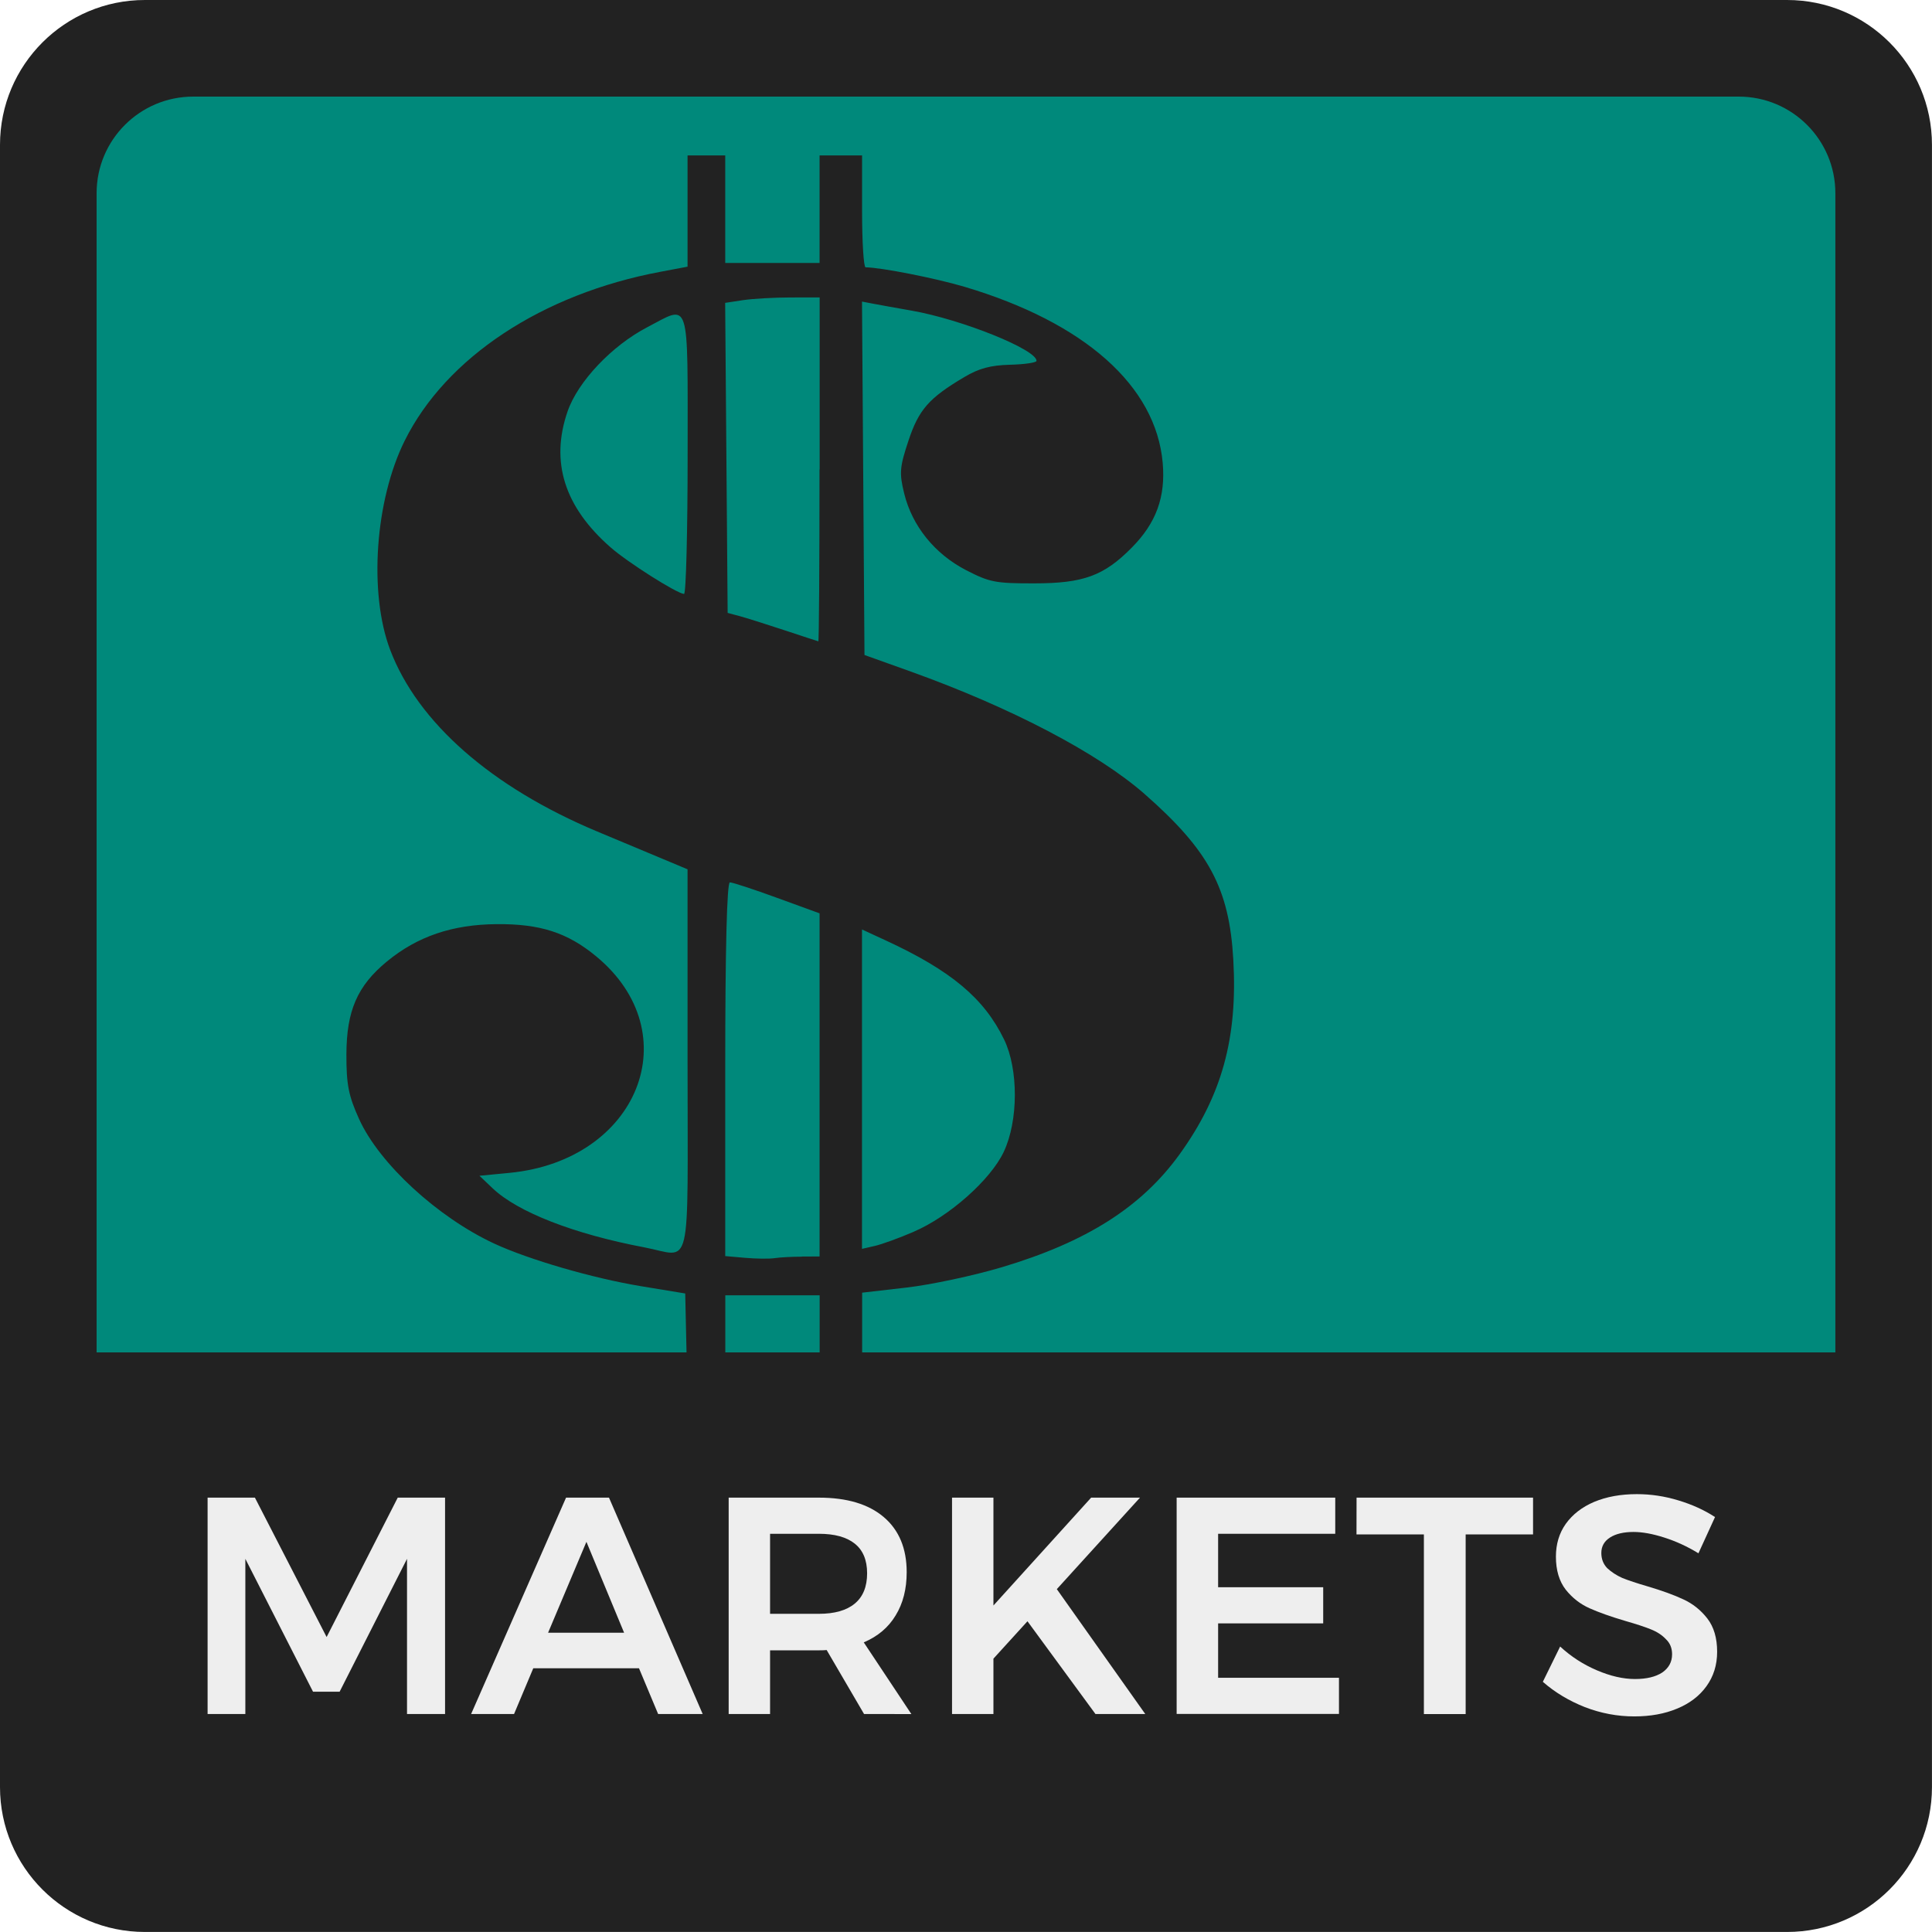
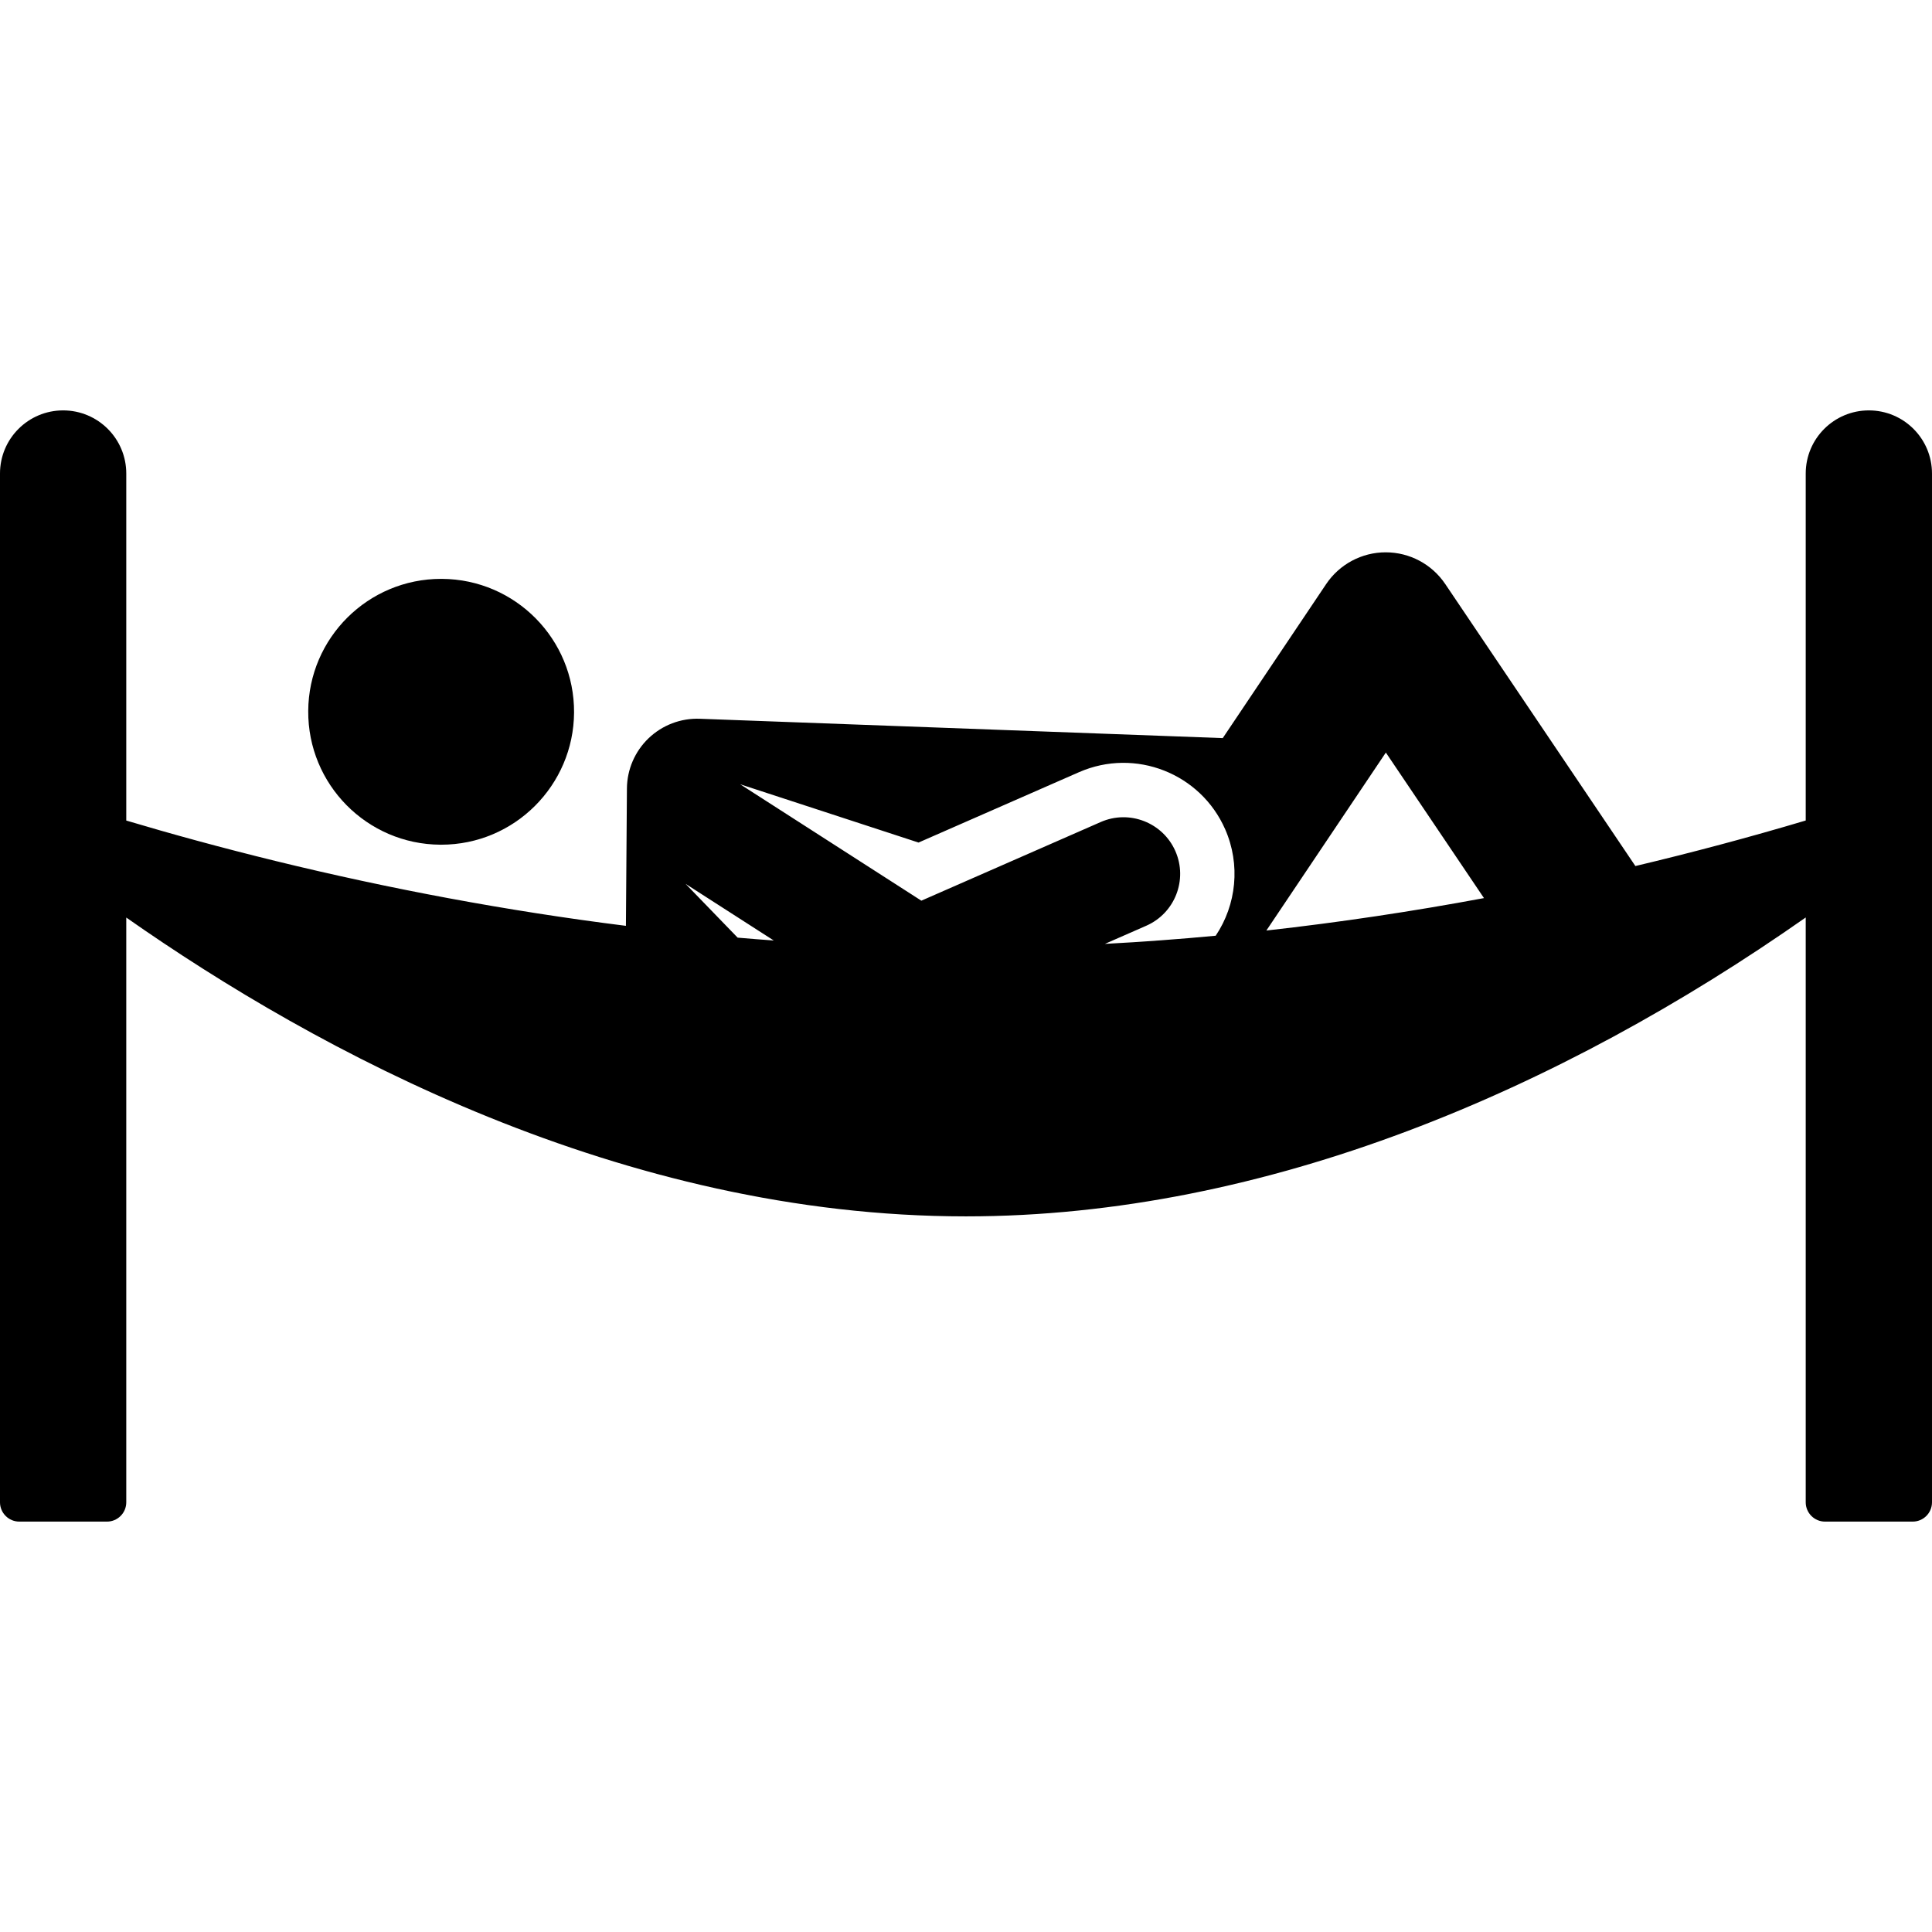
- <svg xmlns="http://www.w3.org/2000/svg" width="200" height="200" viewBox="0 0 52.917 52.917" version="1.1" id="svg8">
-   <defs id="defs2">
-     </defs>
-   <g id="layer1" transform="translate(249.8045,-91.40947)">
-     <g style="stroke-width:0.5" id="g5334" transform="matrix(2,0,0,2,-249.8045,91.40947)">
-       <rect ry="1.984" rx="1.984" style="opacity:1;fill:#222222;fill-opacity:1;fill-rule:nonzero;stroke:none;stroke-width:0.25;stroke-linecap:butt;stroke-linejoin:round;stroke-miterlimit:4;stroke-dasharray:none;stroke-dashoffset:0;stroke-opacity:0.909;paint-order:normal" id="rect5322" width="26.458" height="26.458" x="0" y="-1.110223e-16" />
-       <rect ry="1.323" rx="1.323" y="1.323" x="1.323" height="23.812" width="23.812" id="rect5324" style="opacity:1;fill:#00897b;fill-opacity:1;fill-rule:nonzero;stroke:none;stroke-width:0.25;stroke-linecap:butt;stroke-linejoin:round;stroke-miterlimit:4;stroke-dasharray:none;stroke-dashoffset:0;stroke-opacity:0.909;paint-order:normal" />
-       <path id="path5326" d="m 0.728,18.521 v 4.167 c 0,1.539 1.239,2.778 2.778,2.778 H 22.953 c 1.539,0 2.778,-1.239 2.778,-2.778 v -4.167 z" style="opacity:1;fill:#222222;fill-opacity:1;fill-rule:nonzero;stroke:none;stroke-width:0.25;stroke-linecap:butt;stroke-linejoin:round;stroke-miterlimit:4;stroke-dasharray:none;stroke-dashoffset:0;stroke-opacity:0.909;paint-order:normal" />
-       <path style="fill:#222222;fill-opacity:1;stroke-width:0.5" d="M 9.402,18.521 9.384,17.714 8.771,17.613 C 8.114,17.504 7.242,17.25 6.769,17.031 5.994,16.671 5.196,15.937 4.919,15.328 4.773,15.007 4.743,14.852 4.744,14.439 c 0.002,-0.598 0.15,-0.938 0.554,-1.271 0.418,-0.344 0.896,-0.507 1.503,-0.512 0.594,-0.005 0.968,0.115 1.36,0.438 1.278,1.052 0.584,2.796 -1.181,2.968 l -0.414,0.04 0.18,0.171 c 0.342,0.326 1.114,0.627 2.076,0.809 0.664,0.126 0.594,0.427 0.594,-2.557 V 11.905 L 9.077,11.763 C 8.891,11.685 8.486,11.516 8.178,11.387 6.731,10.781 5.72,9.894 5.343,8.899 5.048,8.12 5.136,6.852 5.543,6.034 6.11,4.894 7.425,4.026 9.045,3.722 l 0.371,-0.07 V 2.891 2.129 h 0.258 0.258 v 0.736 0.736 h 0.646 0.646 V 2.866 2.129 h 0.291 0.291 v 0.766 c 0,0.421 0.022,0.766 0.048,0.766 0.214,0.002 0.953,0.148 1.353,0.266 1.647,0.49 2.623,1.357 2.716,2.412 0.041,0.467 -0.089,0.824 -0.425,1.162 C 15.118,7.886 14.836,7.989 14.163,7.989 13.631,7.99 13.552,7.974 13.228,7.807 12.8,7.585 12.492,7.203 12.383,6.759 c -0.069,-0.28 -0.062,-0.363 0.058,-0.723 0.142,-0.428 0.281,-0.585 0.765,-0.872 0.202,-0.12 0.36,-0.162 0.629,-0.169 0.198,-0.005 0.359,-0.029 0.36,-0.053 0.002,-0.155 -1.026,-0.568 -1.711,-0.688 -0.213,-0.037 -0.453,-0.081 -0.533,-0.096 l -0.146,-0.028 0.017,2.42 0.017,2.42 0.634,0.227 c 1.371,0.492 2.561,1.115 3.2,1.675 0.884,0.776 1.162,1.294 1.217,2.272 0.061,1.073 -0.157,1.861 -0.735,2.663 -0.522,0.723 -1.274,1.201 -2.433,1.547 -0.386,0.115 -0.974,0.241 -1.308,0.279 l -0.607,0.07 v 0.813 0.813 h -0.291 -0.291 v -0.795 -0.795 H 10.579 9.933 v 0.795 0.795 H 9.677 9.42 Z m 1.58,-1.313 0.242,-8.12e-4 V 14.857 12.508 l -0.582,-0.212 c -0.32,-0.117 -0.61,-0.212 -0.646,-0.212 -0.041,0 -0.064,0.904 -0.064,2.559 v 2.559 l 0.274,0.024 c 0.151,0.013 0.333,0.015 0.404,0.004 0.071,-0.011 0.238,-0.02 0.371,-0.02 z m 1.532,-0.34 c 0.486,-0.209 1.051,-0.71 1.232,-1.093 0.201,-0.424 0.203,-1.131 0.005,-1.539 -0.274,-0.565 -0.727,-0.944 -1.621,-1.357 l -0.325,-0.15 v 2.187 2.187 l 0.175,-0.04 c 0.097,-0.022 0.336,-0.109 0.533,-0.194 z M 11.225,6.429 V 4.073 l -0.404,6.588e-4 c -0.222,3.564e-4 -0.513,0.017 -0.647,0.037 l -0.243,0.037 0.017,2.123 0.017,2.123 0.161,0.043 c 0.089,0.024 0.365,0.111 0.613,0.193 0.249,0.083 0.459,0.151 0.468,0.153 0.009,0.001 0.016,-1.058 0.016,-2.354 z M 9.417,6.223 c 0,-2.178 0.04,-2.052 -0.554,-1.741 C 8.379,4.734 7.913,5.227 7.773,5.634 7.534,6.326 7.729,6.943 8.364,7.498 8.6,7.704 9.269,8.128 9.368,8.134 9.395,8.135 9.417,7.275 9.417,6.223 Z" id="path5347" />
-       <g aria-label="MARKETS" style="font-style:normal;font-variant:normal;font-weight:500;font-stretch:normal;font-size:4.233px;line-height:2.117px;font-family:Montserrat;-inkscape-font-specification:'Montserrat Medium';text-align:center;letter-spacing:0px;text-anchor:middle;opacity:1;fill:#eeeeee;fill-opacity:1;fill-rule:nonzero;stroke:none;stroke-width:2.117;stroke-linecap:butt;stroke-linejoin:round;stroke-miterlimit:4;stroke-dasharray:none;stroke-dashoffset:0;stroke-opacity:1;paint-order:stroke fill markers" id="text4627-3-2-3">
-         <path d="m 2.843,20.51 h 0.648 l 0.982,1.909 0.974,-1.909 h 0.648 v 2.963 h -0.521 V 21.348 L 4.651,23.168 H 4.287 L 3.36,21.348 v 2.125 H 2.843 Z" style="font-style:normal;font-variant:normal;font-weight:500;font-stretch:normal;font-size:4.233px;font-family:Montserrat;-inkscape-font-specification:'Montserrat Medium';text-align:center;letter-spacing:0px;text-anchor:middle;fill:#eeeeee;fill-opacity:1;stroke-width:2.117" id="path5735" />
-         <path d="M 9.013,23.473 8.751,22.847 h -1.448 L 7.04,23.473 H 6.452 l 1.3,-2.963 h 0.588 l 1.283,2.963 z M 7.506,22.36 h 1.041 l -0.516,-1.245 z" style="font-style:normal;font-variant:normal;font-weight:500;font-stretch:normal;font-size:4.233px;font-family:Montserrat;-inkscape-font-specification:'Montserrat Medium';text-align:center;letter-spacing:0px;text-anchor:middle;fill:#eeeeee;fill-opacity:1;stroke-width:2.117" id="path5737" />
-         <path d="m 11.833,23.473 -0.512,-0.876 q -0.034,0.004 -0.106,0.004 h -0.669 v 0.872 H 9.979 v -2.963 h 1.236 q 0.576,0 0.889,0.267 0.313,0.267 0.313,0.754 0,0.347 -0.152,0.593 -0.148,0.246 -0.436,0.368 l 0.652,0.982 z m -1.287,-1.372 h 0.669 q 0.322,0 0.491,-0.14 0.169,-0.14 0.169,-0.415 0,-0.271 -0.169,-0.406 -0.169,-0.135 -0.491,-0.135 h -0.669 z" style="font-style:normal;font-variant:normal;font-weight:500;font-stretch:normal;font-size:4.233px;font-family:Montserrat;-inkscape-font-specification:'Montserrat Medium';text-align:center;letter-spacing:0px;text-anchor:middle;fill:#eeeeee;fill-opacity:1;stroke-width:2.117" id="path5739" />
-         <path d="m 15.684,23.473 h -0.682 l -0.931,-1.27 -0.466,0.512 v 0.758 h -0.567 v -2.963 h 0.567 v 1.477 l 1.338,-1.477 h 0.669 l -1.139,1.253 z" style="font-style:normal;font-variant:normal;font-weight:500;font-stretch:normal;font-size:4.233px;font-family:Montserrat;-inkscape-font-specification:'Montserrat Medium';text-align:center;letter-spacing:0px;text-anchor:middle;fill:#eeeeee;fill-opacity:1;stroke-width:2.117" id="path5741" />
-         <path d="m 16.114,20.51 h 2.172 v 0.495 h -1.604 v 0.732 h 1.439 v 0.495 h -1.439 v 0.745 h 1.655 v 0.495 h -2.223 z" style="font-style:normal;font-variant:normal;font-weight:500;font-stretch:normal;font-size:4.233px;font-family:Montserrat;-inkscape-font-specification:'Montserrat Medium';text-align:center;letter-spacing:0px;text-anchor:middle;fill:#eeeeee;fill-opacity:1;stroke-width:2.117" id="path5743" />
-         <path d="m 18.578,20.51 h 2.417 v 0.504 h -0.923 v 2.46 h -0.572 v -2.46 h -0.923 z" style="font-style:normal;font-variant:normal;font-weight:500;font-stretch:normal;font-size:4.233px;font-family:Montserrat;-inkscape-font-specification:'Montserrat Medium';text-align:center;letter-spacing:0px;text-anchor:middle;fill:#eeeeee;fill-opacity:1;stroke-width:2.117" id="path5745" />
-         <path d="m 23.26,21.272 q -0.229,-0.14 -0.47,-0.216 -0.237,-0.076 -0.419,-0.076 -0.203,0 -0.322,0.076 -0.119,0.076 -0.119,0.212 0,0.123 0.08,0.207 0.085,0.08 0.207,0.135 0.127,0.051 0.343,0.114 0.301,0.089 0.491,0.178 0.195,0.089 0.33,0.262 0.135,0.174 0.135,0.457 0,0.271 -0.148,0.474 -0.144,0.199 -0.402,0.305 -0.254,0.106 -0.584,0.106 -0.347,0 -0.677,-0.127 -0.33,-0.131 -0.576,-0.347 l 0.237,-0.483 q 0.224,0.207 0.504,0.326 0.279,0.119 0.521,0.119 0.237,0 0.373,-0.089 0.135,-0.093 0.135,-0.25 0,-0.127 -0.085,-0.207 -0.08,-0.085 -0.207,-0.135 -0.127,-0.051 -0.347,-0.114 -0.301,-0.089 -0.491,-0.174 -0.191,-0.085 -0.326,-0.254 -0.135,-0.174 -0.135,-0.453 0,-0.258 0.135,-0.449 0.14,-0.195 0.389,-0.301 0.254,-0.106 0.584,-0.106 0.288,0 0.567,0.085 0.284,0.085 0.504,0.229 z" style="font-style:normal;font-variant:normal;font-weight:500;font-stretch:normal;font-size:4.233px;font-family:Montserrat;-inkscape-font-specification:'Montserrat Medium';text-align:center;letter-spacing:0px;text-anchor:middle;fill:#eeeeee;fill-opacity:1;stroke-width:2.117" id="path5747" />
-       </g>
-     </g>
+ <svg xmlns="http://www.w3.org/2000/svg" version="1.1" id="Capa_1" x="0px" y="0px" viewBox="0 0 459 459" style="enable-background:new 0 0 459 459;" xml:space="preserve">
+   <g>
+     <path d="M104.609,200.682c0.067,0.001,0.132,0.001,0.2,0.001c17.448,0,31.467-14.137,31.574-31.383   c0.108-17.44-13.942-31.666-31.382-31.774c-0.067,0-0.133-0.001-0.2-0.001c-17.348,0.001-31.466,14.01-31.574,31.383   C73.119,186.348,87.169,200.574,104.609,200.682z" />
+     <path d="M444,97.5c-8.284,0-15,6.716-15,15v82.433c-13.533,4.036-27.135,7.651-40.471,10.818l-45.183-67.017   c-3.168-4.699-8.464-7.515-14.13-7.515c-0.005,0-0.011,0-0.017,0c-5.672,0.005-10.97,2.833-14.132,7.543   c-16.026,23.872-10.858,16.175-24.568,36.596l-124.237-4.597c-4.54-0.167-8.917,1.517-12.162,4.621   c-3.263,3.121-5.123,7.43-5.156,11.946l-0.24,32.631c-28.342-3.553-56.308-8.827-83.027-15.357   c-13.19-3.224-25.168-6.524-35.678-9.658V112.5c0-8.284-6.716-15-15-15s-15,6.716-15,15v244.409c0,2.535,2.055,4.591,4.591,4.591   h20.818c2.535,0,4.591-2.055,4.591-4.591V217.988c45.396,31.824,117.849,70.995,199.487,70.995   c71.547,0,141.413-30.276,199.513-71.012v138.938c0,2.535,2.055,4.591,4.591,4.591h20.818c2.535,0,4.591-2.055,4.591-4.591V112.5   C459,104.216,452.284,97.5,444,97.5z M175.249,222.763l-12.375-12.783l20.96,13.465   C180.954,223.235,178.093,223.008,175.249,222.763z M262.493,224.247l9.833-4.312c6.788-2.975,9.91-10.908,6.919-17.726   c-2.967-6.77-10.913-9.907-17.726-6.919l-42.625,18.691l-43.055-27.659l42.382,13.85l38.111-16.712   c13.41-5.88,28.931,0.307,34.743,13.561c3.674,8.378,2.69,17.915-2.253,25.287C280.21,223.115,271.428,223.771,262.493,224.247z    M300.861,221.074c19.26-28.69,19.871-29.599,28.386-42.285l23.313,34.579C335.589,216.529,318.249,219.135,300.861,221.074z" />
  </g>
+   <g>
+ </g>
+   <g>
+ </g>
+   <g>
+ </g>
+   <g>
+ </g>
+   <g>
+ </g>
+   <g>
+ </g>
+   <g>
+ </g>
+   <g>
+ </g>
+   <g>
+ </g>
+   <g>
+ </g>
+   <g>
+ </g>
+   <g>
+ </g>
+   <g>
+ </g>
+   <g>
+ </g>
+   <g>
+ </g>
</svg>
